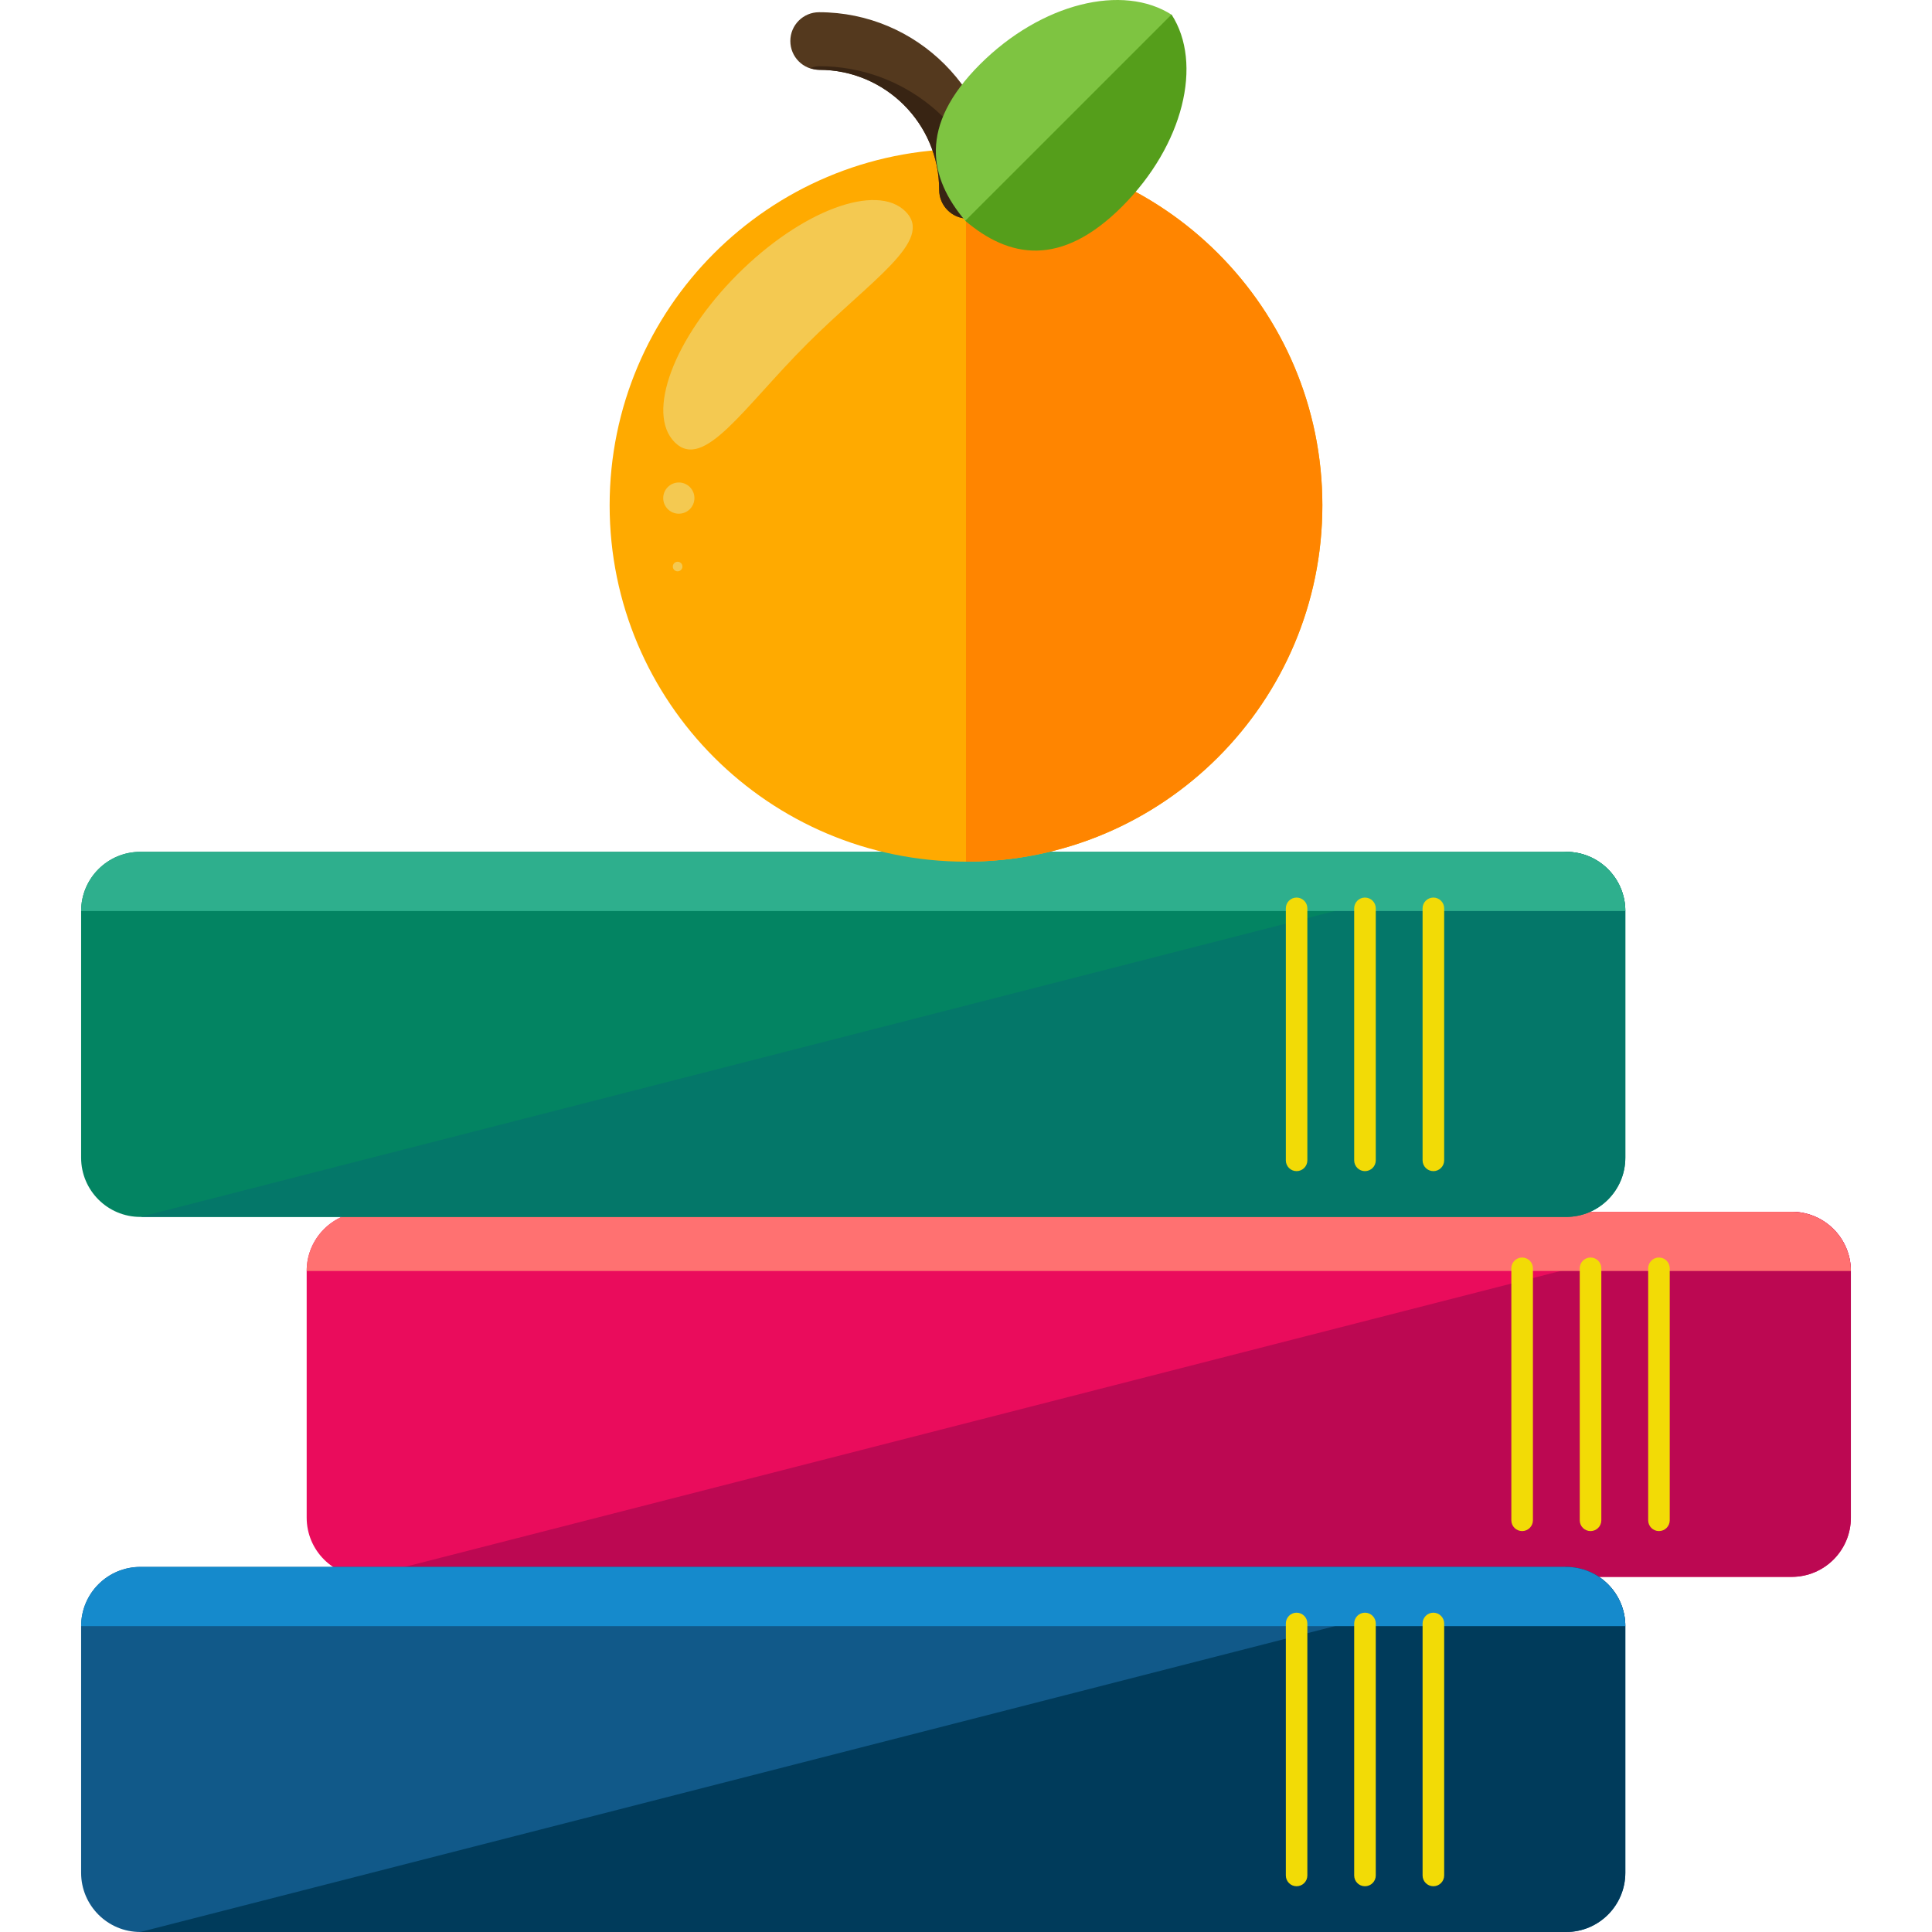
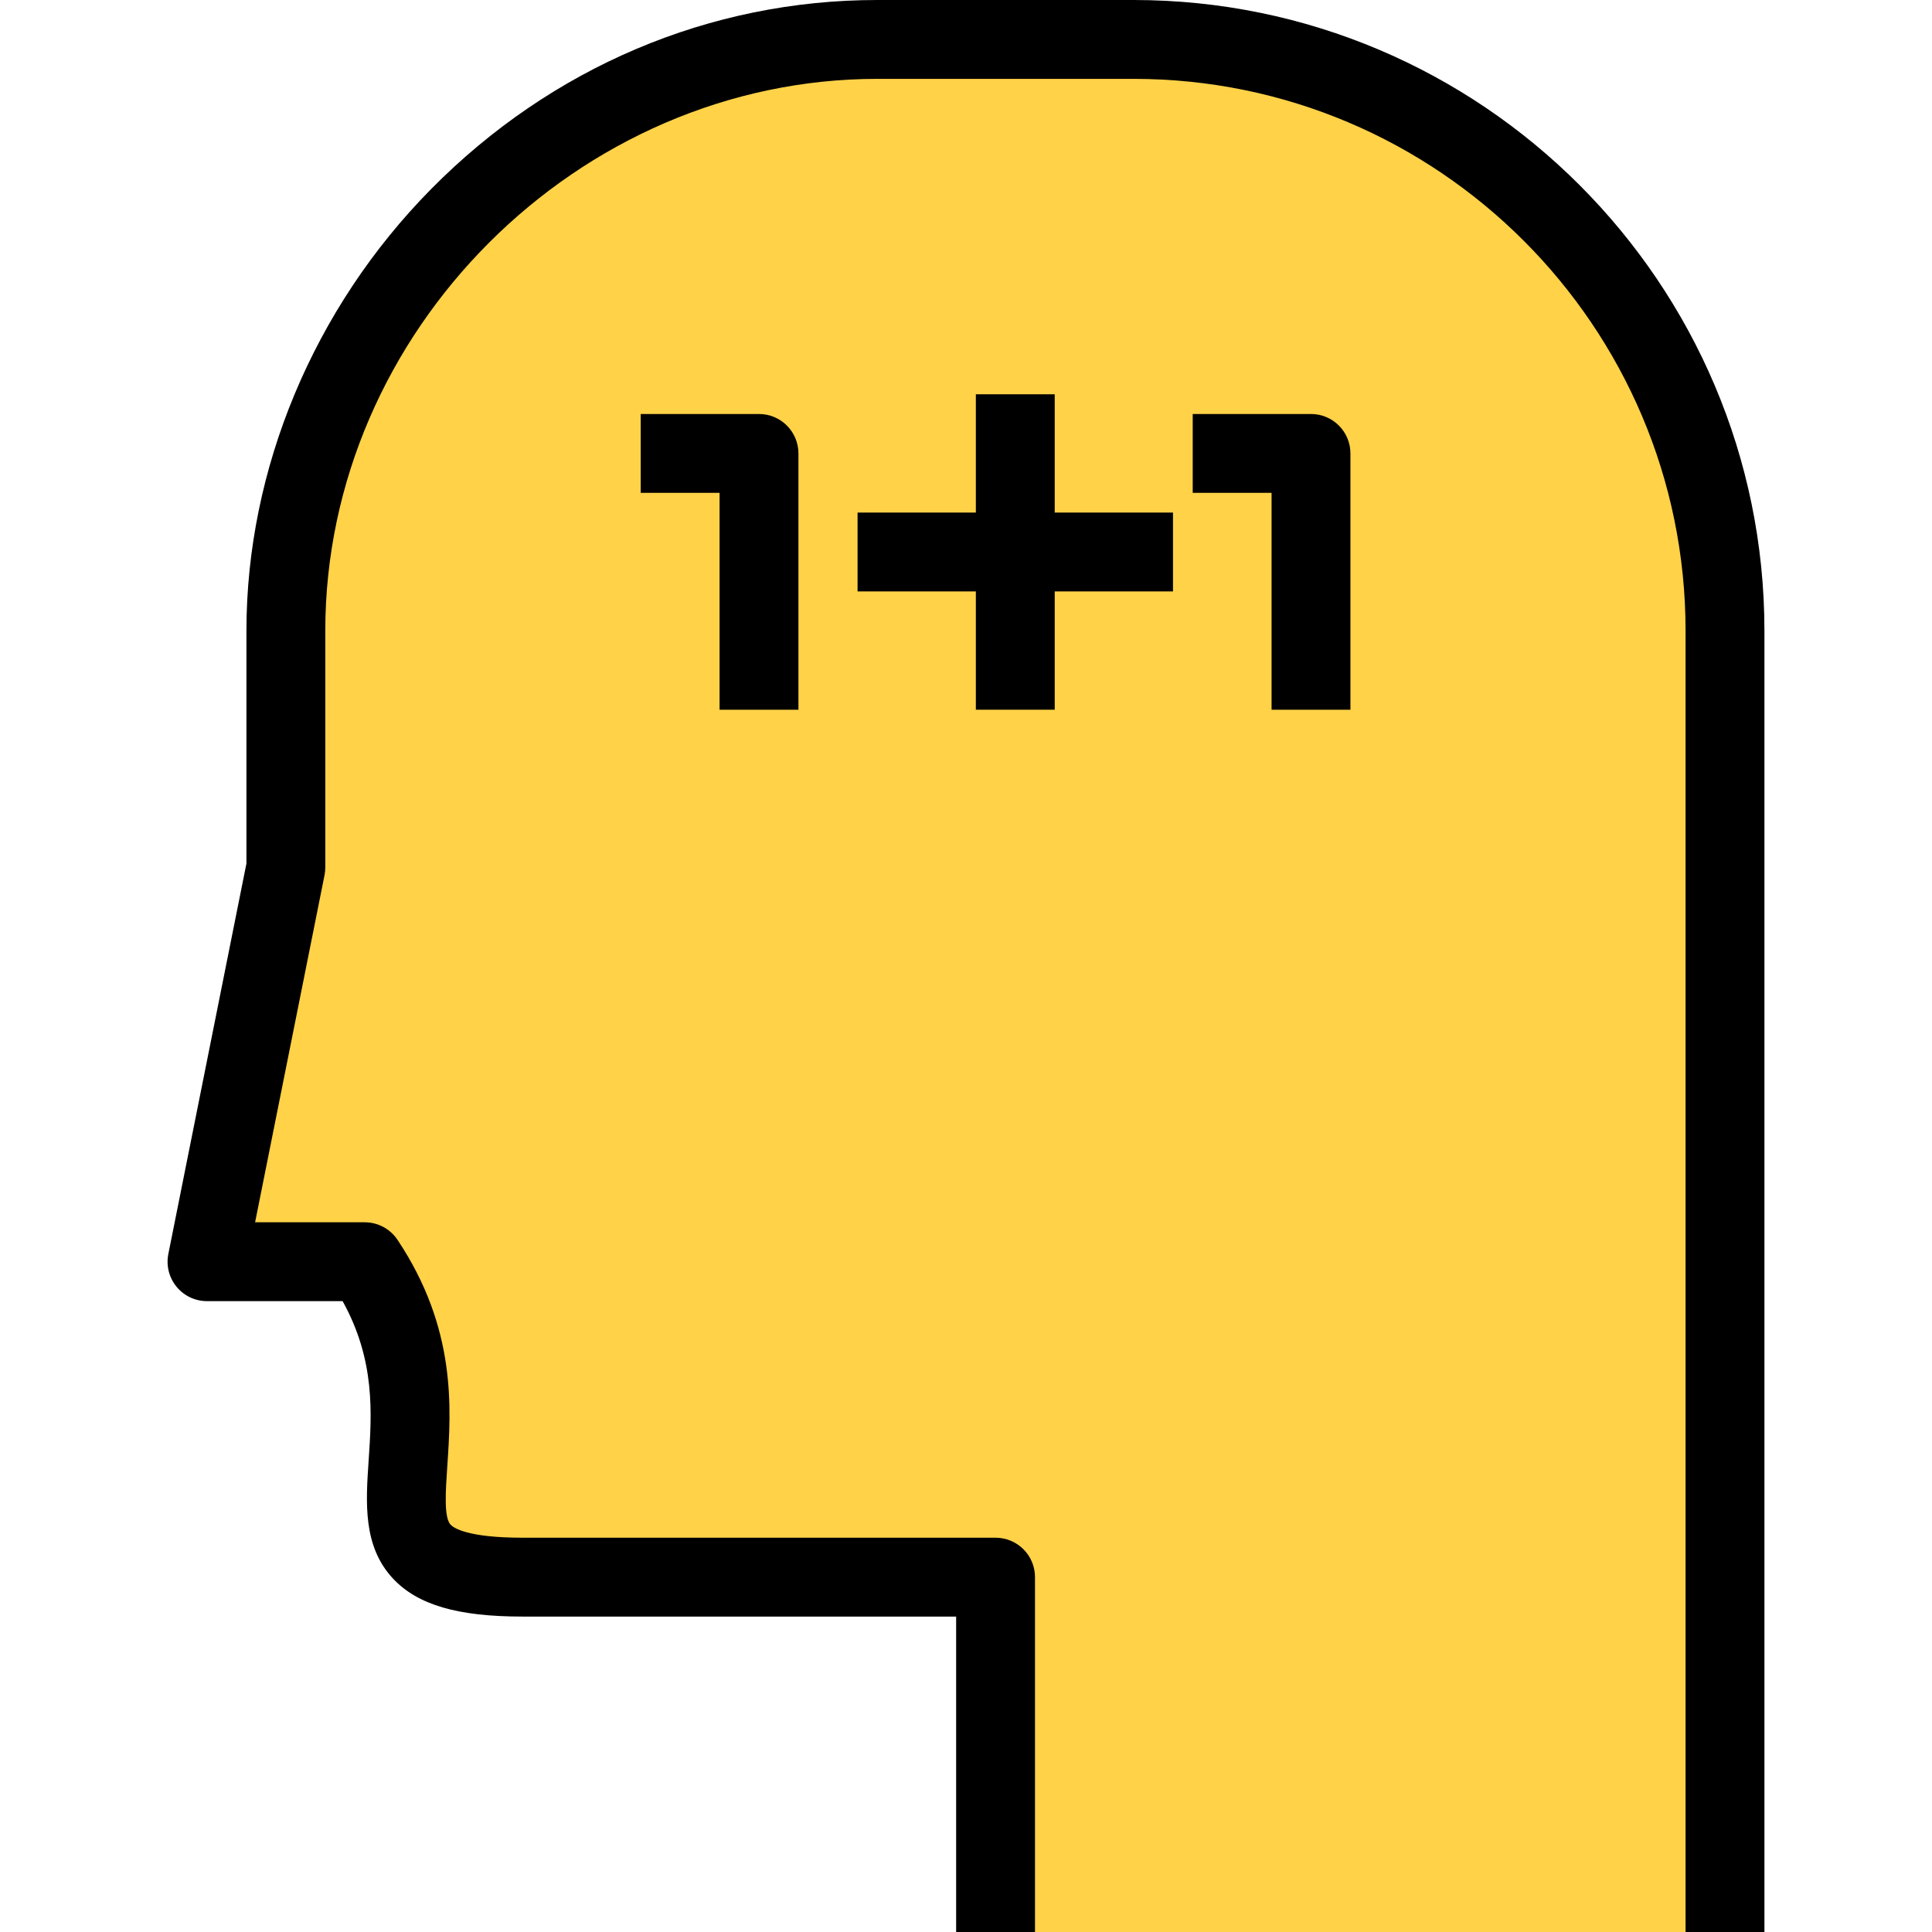
- <svg xmlns="http://www.w3.org/2000/svg" height="800px" width="800px" version="1.1" id="Layer_1" viewBox="0 0 504.124 504.124" xml:space="preserve">
-   <path style="fill:#EA0C5C;" d="M482.951,396.006c0,8.531-6.908,15.447-15.447,15.447H95.461c-8.515,0-15.439-6.916-15.439-15.447  v-64.37c0-8.531,6.924-15.447,15.439-15.447h372.043c8.539,0,15.447,6.916,15.447,15.447L482.951,396.006L482.951,396.006z" />
-   <path style="fill:#BC0852;" d="M467.512,316.197c8.539,0,15.447,6.916,15.447,15.447v64.37c0,8.531-6.908,15.447-15.447,15.447  H95.461" />
-   <path style="fill:#FF7171;" d="M80.022,331.643c0-8.531,6.924-15.447,15.439-15.447h372.043c8.539,0,15.447,6.916,15.447,15.447" />
+ <svg xmlns="http://www.w3.org/2000/svg" height="800px" width="800px" version="1.1" id="Layer_1" viewBox="0 0 490 490" xml:space="preserve">
  <g>
-     <path style="fill:#F2DB06;" d="M399.991,396.699c0,1.552-1.268,2.812-2.812,2.812l0,0c-1.552,0-2.82-1.26-2.82-2.812V330.95   c0-1.56,1.268-2.82,2.82-2.82l0,0c1.544,0,2.812,1.26,2.812,2.82V396.699z" />
-     <path style="fill:#F2DB06;" d="M417.84,396.699c0,1.552-1.26,2.812-2.812,2.812l0,0c-1.56,0-2.82-1.26-2.82-2.812V330.95   c0-1.56,1.26-2.82,2.82-2.82l0,0c1.552,0,2.812,1.26,2.812,2.82V396.699z" />
-     <path style="fill:#F2DB06;" d="M435.689,396.699c0,1.552-1.252,2.812-2.82,2.812l0,0c-1.544,0-2.804-1.26-2.804-2.812V330.95   c0-1.56,1.26-2.82,2.804-2.82l0,0c1.568,0,2.82,1.26,2.82,2.82V396.699z" />
-   </g>
-   <path style="fill:#038462;" d="M424.102,302.089c0,8.523-6.916,15.447-15.447,15.447H36.613c-8.531,0-15.447-6.924-15.447-15.447  v-64.37c0-8.539,6.916-15.447,15.447-15.447h372.043c8.531,0,15.447,6.908,15.447,15.447V302.089z" />
-   <path style="fill:#047769;" d="M408.655,222.272c8.531,0,15.447,6.908,15.447,15.447v64.37c0,8.523-6.916,15.447-15.447,15.447  H36.613" />
-   <path style="fill:#2EAF8D;" d="M21.174,237.719c0-8.539,6.916-15.447,15.447-15.447h372.035c8.531,0,15.447,6.908,15.447,15.447" />
-   <g>
-     <path style="fill:#F2DB06;" d="M341.134,302.775c0,1.552-1.26,2.812-2.82,2.812l0,0c-1.544,0-2.796-1.26-2.796-2.812v-65.757   c0-1.552,1.252-2.812,2.796-2.812l0,0c1.56,0,2.82,1.26,2.82,2.812V302.775z" />
-     <path style="fill:#F2DB06;" d="M358.984,302.775c0,1.552-1.26,2.812-2.828,2.812l0,0c-1.544,0-2.804-1.26-2.804-2.812v-65.757   c0-1.552,1.26-2.812,2.804-2.812l0,0c1.568,0,2.828,1.26,2.828,2.812V302.775z" />
-     <path style="fill:#F2DB06;" d="M376.833,302.775c0,1.552-1.268,2.812-2.812,2.812l0,0c-1.56,0-2.82-1.26-2.82-2.812v-65.757   c0-1.552,1.26-2.812,2.82-2.812l0,0c1.544,0,2.812,1.26,2.812,2.812V302.775z" />
-   </g>
-   <path style="fill:#115989;" d="M424.102,488.678c0,8.523-6.916,15.447-15.447,15.447H36.613c-8.531,0-15.447-6.924-15.447-15.447  v-64.37c0-8.531,6.916-15.447,15.447-15.447h372.043c8.531,0,15.447,6.916,15.447,15.447V488.678z" />
-   <path style="fill:#003B5B;" d="M408.655,408.861c8.531,0,15.447,6.916,15.447,15.447v64.37c0,8.523-6.916,15.447-15.447,15.447  H36.613" />
-   <path style="fill:#158ACC;" d="M21.174,424.308c0-8.531,6.916-15.447,15.447-15.447h372.035c8.531,0,15.447,6.916,15.447,15.447" />
-   <g>
-     <path style="fill:#F2DB06;" d="M341.134,489.371c0,1.552-1.26,2.812-2.82,2.812l0,0c-1.544,0-2.796-1.26-2.796-2.812v-65.757   c0-1.536,1.252-2.812,2.796-2.812l0,0c1.56,0,2.82,1.276,2.82,2.812V489.371z" />
-     <path style="fill:#F2DB06;" d="M358.984,489.371c0,1.552-1.26,2.812-2.828,2.812l0,0c-1.544,0-2.804-1.26-2.804-2.812v-65.757   c0-1.536,1.26-2.812,2.804-2.812l0,0c1.568,0,2.828,1.276,2.828,2.812V489.371z" />
-     <path style="fill:#F2DB06;" d="M376.833,489.371c0,1.552-1.268,2.812-2.812,2.812l0,0c-1.56,0-2.82-1.26-2.82-2.812v-65.757   c0-1.536,1.26-2.812,2.82-2.812l0,0c1.544,0,2.812,1.276,2.812,2.812V489.371z" />
-   </g>
-   <circle style="fill:#FFAA00;" cx="252.062" cy="131.853" r="92.987" />
-   <path style="fill:#FF8500;" d="M252.062,38.882c51.358,0,92.987,41.622,92.987,92.979s-41.63,92.979-92.987,92.979" />
-   <path style="fill:#54391E;" d="M252.566,57.038c-4.151,0-7.507-3.363-7.507-7.507c0-17.258-14.052-31.319-31.327-31.319  c-4.151,0-7.507-3.356-7.507-7.515c0-4.151,3.356-7.507,7.507-7.507c25.553,0,46.34,20.787,46.34,46.34  C260.081,53.675,256.725,57.038,252.566,57.038z" />
-   <path style="fill:#382413;" d="M213.741,17.275c-0.819,0-1.575,0.221-2.332,0.473c0.756,0.244,1.512,0.473,2.332,0.473  c17.266,0,31.327,14.052,31.327,31.319c0,4.143,3.356,7.507,7.507,7.507c2.725,0,5.01-1.52,6.333-3.694  C254.197,32.722,235.757,17.275,213.741,17.275z" />
-   <path style="fill:#7EC441;" d="M305.799,3.9c-12.768-8.271-34.068-3.119-50.105,12.902c-16.03,16.037-13.383,29.562-3.718,40.921  L305.799,3.9z" />
-   <path style="fill:#559E1B;" d="M305.696,3.79c8.263,12.761,3.119,34.068-12.91,50.105c-16.03,16.03-29.554,13.375-40.921,3.718  L305.696,3.79z" />
-   <g>
-     <path style="fill:#F4C951;" d="M236.285,55.187c7.593,7.593-9.051,17.912-25.687,34.54s-26.947,33.264-34.54,25.679   c-7.57-7.578-0.236-27.199,16.384-43.827C209.078,54.943,228.691,47.609,236.285,55.187z" />
-     <circle style="fill:#F4C951;" cx="177.129" cy="129.971" r="4.072" />
-     <circle style="fill:#F4C951;" cx="176.814" cy="147.828" r="1.252" />
+     <g id="XMLID_35_">
+       <g>
+         <path style="fill:#FFD248;" d="M437.5,160v330h-185v-90h-120c-55,0-10-35-40-80h-40l20-100v-60c0-80,67.16-150,150-150h65     C370.34,10,437.5,77.16,437.5,160z" />
+       </g>
+       <g>
+         <g>
+           <path d="M447.5,490h-20V160c0-77.196-62.804-140-140-140h-65c-75.888,0-140,64.112-140,140v60c0,0.658-0.065,1.315-0.194,1.961      L64.698,310H92.5c3.344,0,6.466,1.671,8.32,4.453c14.986,22.479,13.622,42.645,12.625,57.369      c-0.434,6.411-0.882,13.04,0.831,14.872c0.725,0.775,4.181,3.306,18.224,3.306h120c5.522,0,10,4.478,10,10v90h-20v-80h-110      c-16.472,0-26.599-2.976-32.836-9.649c-7.642-8.176-6.895-19.209-6.173-29.878c0.813-12,1.724-25.457-6.596-40.473H52.5      c-2.996,0-5.834-1.343-7.733-3.66c-1.899-2.316-2.66-5.363-2.072-8.301L62.5,219.01V160c0-41.051,17.065-81.882,46.818-112.025      C139.856,17.038,180.052,0,222.5,0h65c88.225,0,160,71.775,160,160V490z" />
+         </g>
+       </g>
+     </g>
+     <polygon points="297.5,130 267.5,130 267.5,100 247.5,100 247.5,130 217.5,130 217.5,150 247.5,150 247.5,180 267.5,180 267.5,150    297.5,150  " />
+     <g>
+       <path d="M342.5,180h-20v-55h-20v-20h30c5.522,0,10,4.478,10,10V180z" />
+     </g>
+     <g>
+       <path d="M202.5,180h-20v-55h-20v-20h30c5.523,0,10,4.478,10,10V180z" />
+     </g>
  </g>
</svg>
